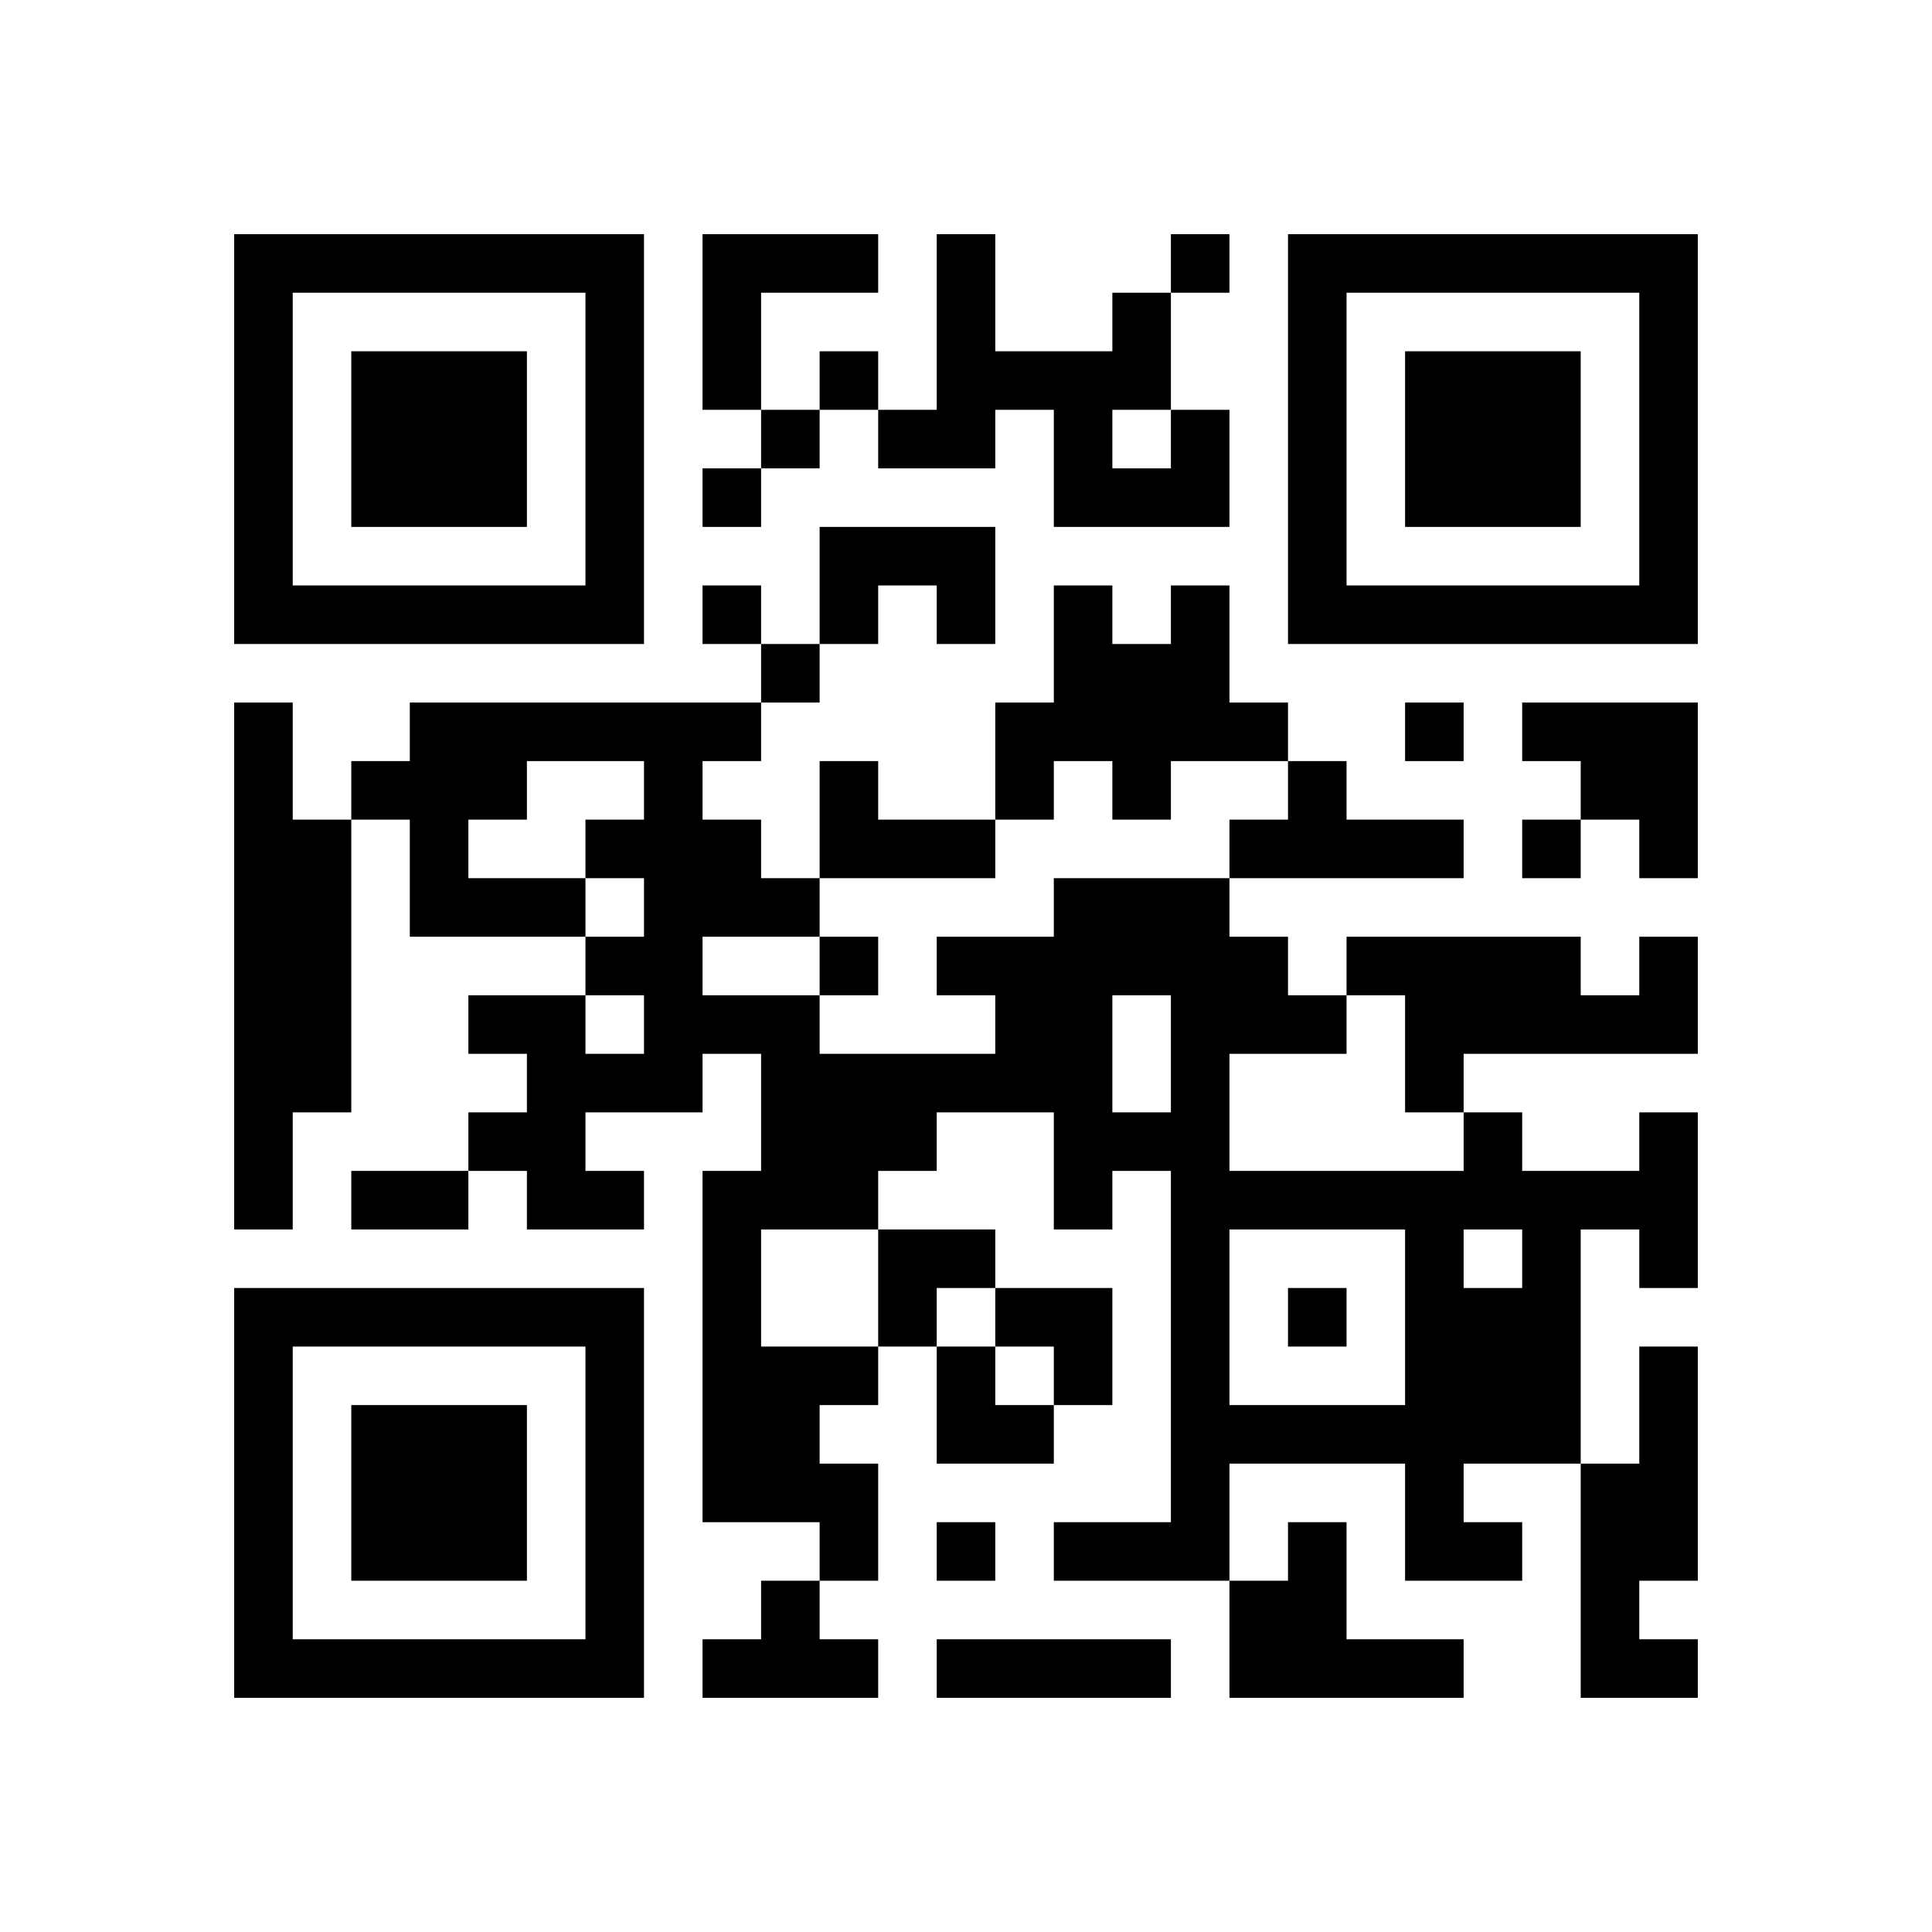
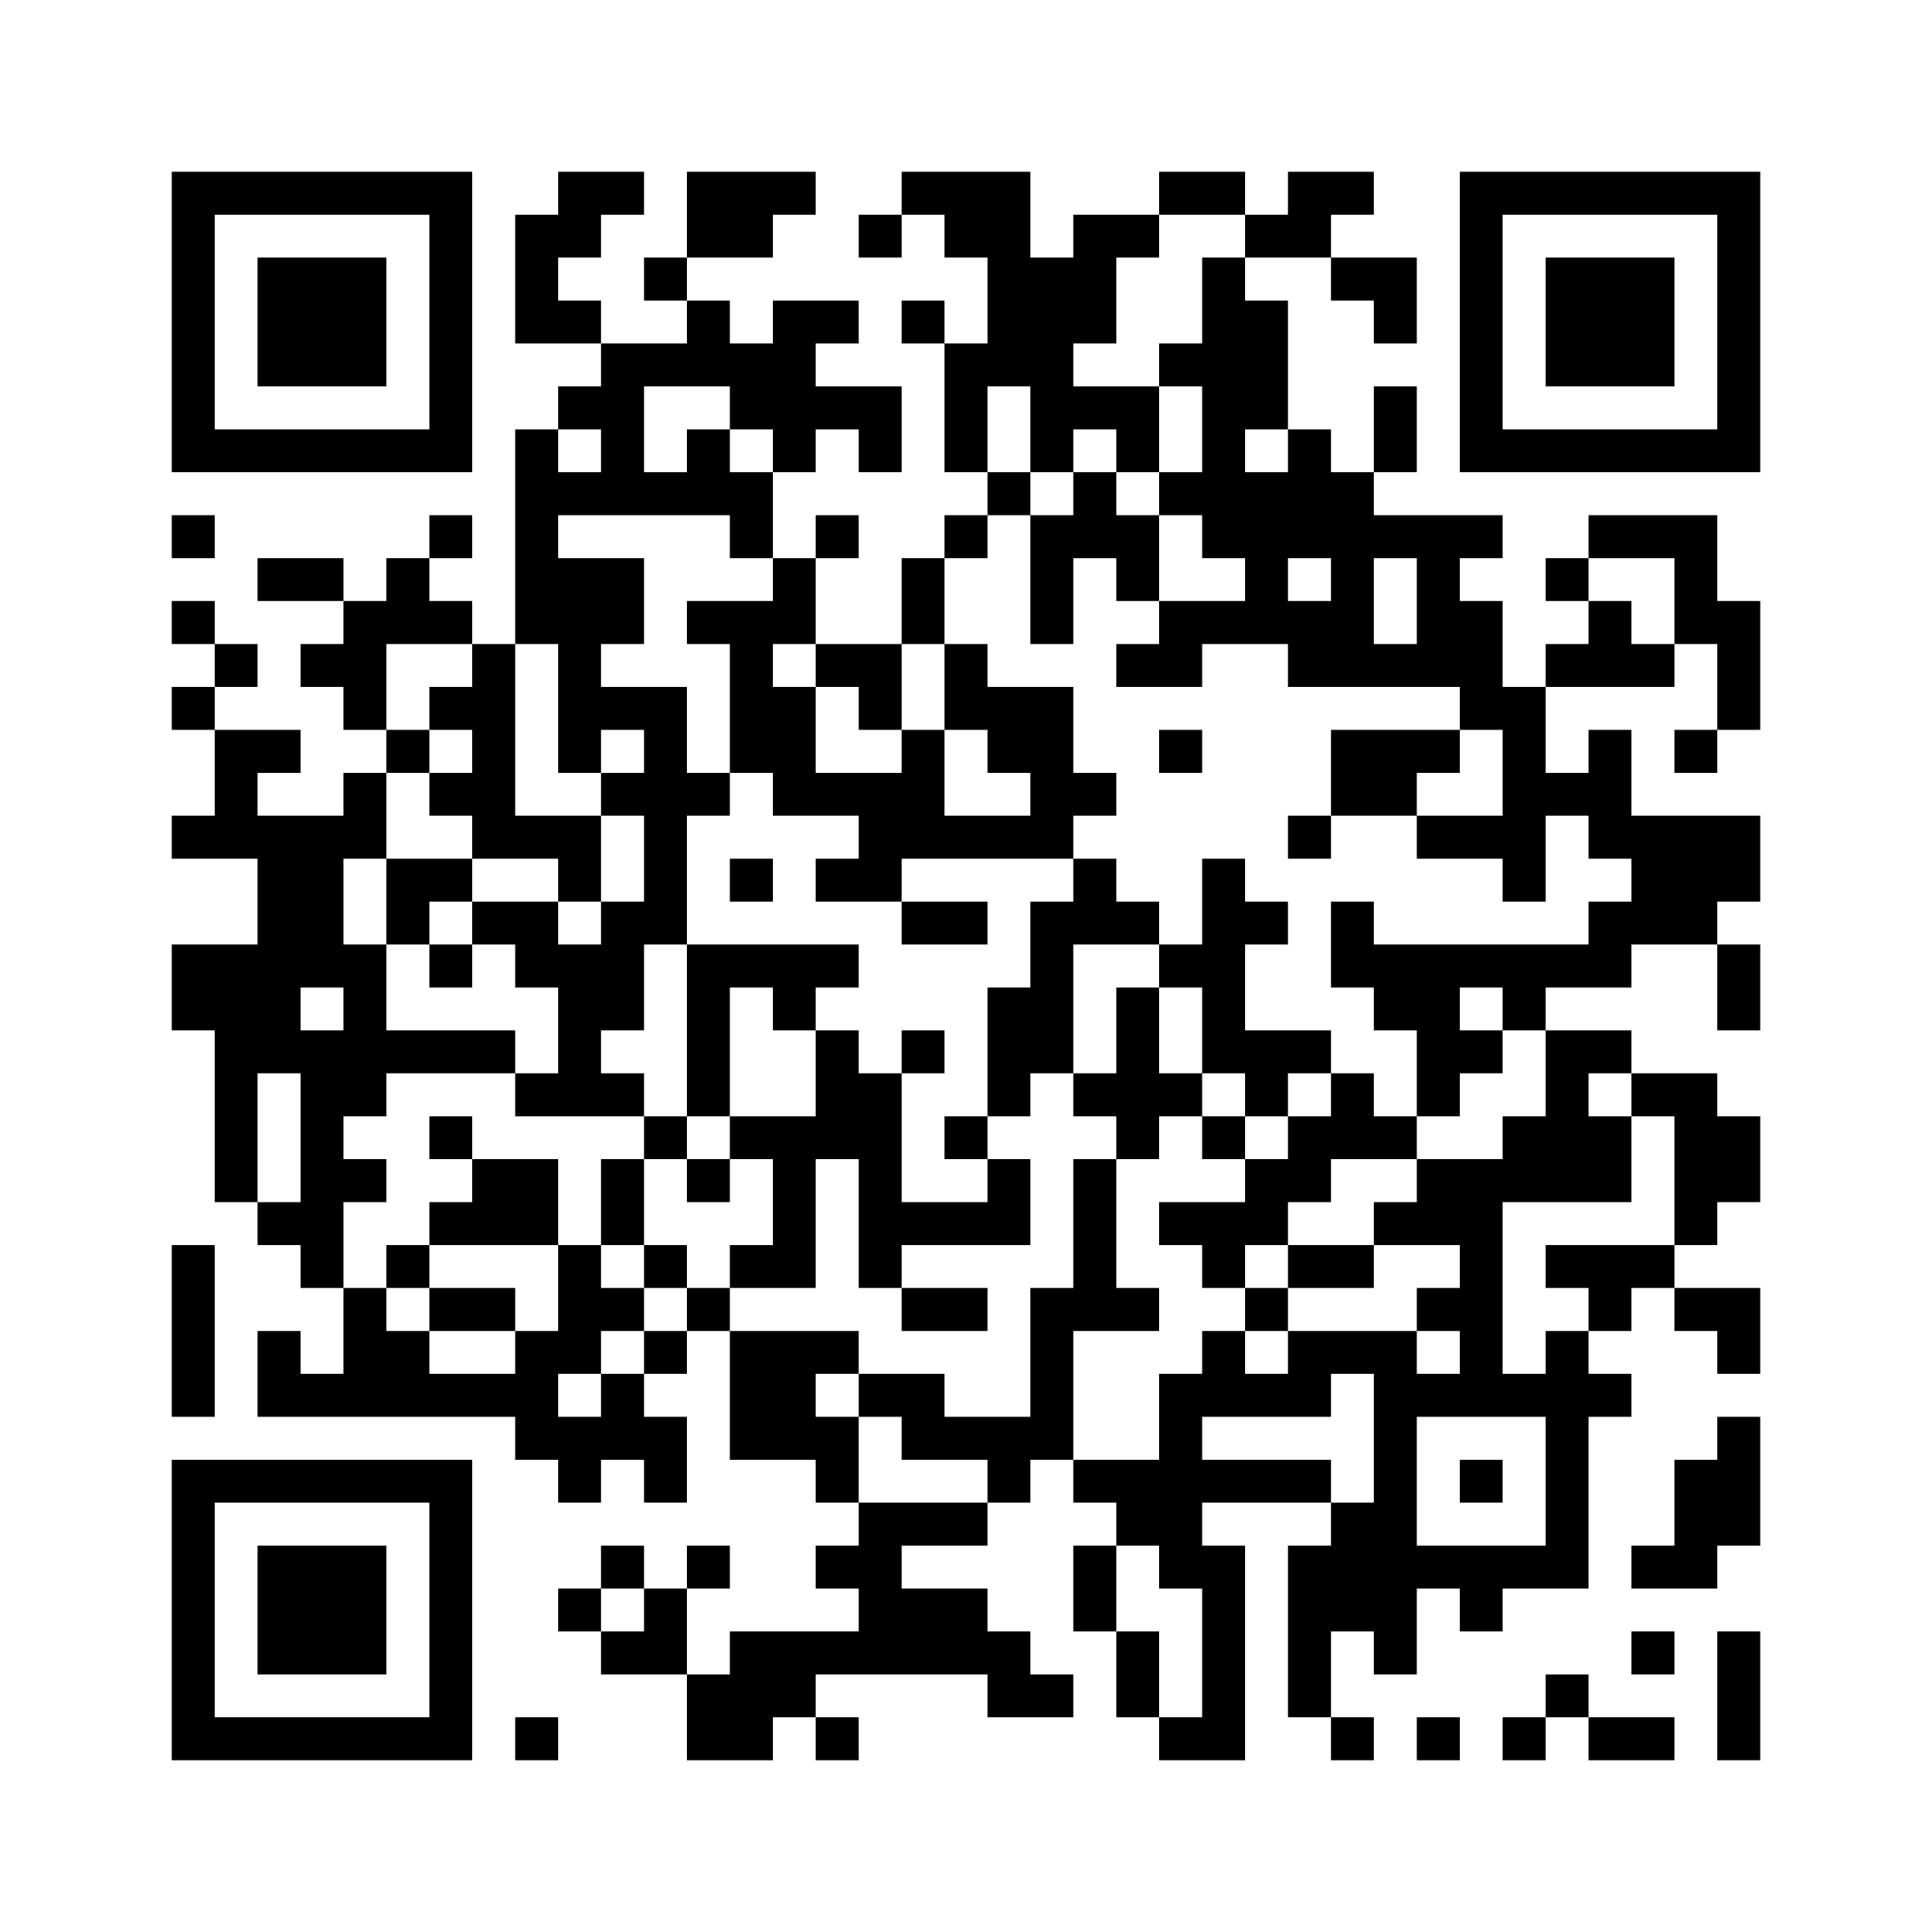
- <svg xmlns="http://www.w3.org/2000/svg" width="33mm" height="33mm" version="1.1" viewBox="0 0 33 33">
-   <path d="M4,4H5V5H4zM5,4H6V5H5zM6,4H7V5H6zM7,4H8V5H7zM8,4H9V5H8zM9,4H10V5H9zM10,4H11V5H10zM12,4H13V5H12zM13,4H14V5H13zM14,4H15V5H14zM16,4H17V5H16zM20,4H21V5H20zM22,4H23V5H22zM23,4H24V5H23zM24,4H25V5H24zM25,4H26V5H25zM26,4H27V5H26zM27,4H28V5H27zM28,4H29V5H28zM4,5H5V6H4zM10,5H11V6H10zM12,5H13V6H12zM16,5H17V6H16zM19,5H20V6H19zM22,5H23V6H22zM28,5H29V6H28zM4,6H5V7H4zM6,6H7V7H6zM7,6H8V7H7zM8,6H9V7H8zM10,6H11V7H10zM12,6H13V7H12zM14,6H15V7H14zM16,6H17V7H16zM17,6H18V7H17zM18,6H19V7H18zM19,6H20V7H19zM22,6H23V7H22zM24,6H25V7H24zM25,6H26V7H25zM26,6H27V7H26zM28,6H29V7H28zM4,7H5V8H4zM6,7H7V8H6zM7,7H8V8H7zM8,7H9V8H8zM10,7H11V8H10zM13,7H14V8H13zM15,7H16V8H15zM16,7H17V8H16zM18,7H19V8H18zM20,7H21V8H20zM22,7H23V8H22zM24,7H25V8H24zM25,7H26V8H25zM26,7H27V8H26zM28,7H29V8H28zM4,8H5V9H4zM6,8H7V9H6zM7,8H8V9H7zM8,8H9V9H8zM10,8H11V9H10zM12,8H13V9H12zM18,8H19V9H18zM19,8H20V9H19zM20,8H21V9H20zM22,8H23V9H22zM24,8H25V9H24zM25,8H26V9H25zM26,8H27V9H26zM28,8H29V9H28zM4,9H5V10H4zM10,9H11V10H10zM14,9H15V10H14zM15,9H16V10H15zM16,9H17V10H16zM22,9H23V10H22zM28,9H29V10H28zM4,10H5V11H4zM5,10H6V11H5zM6,10H7V11H6zM7,10H8V11H7zM8,10H9V11H8zM9,10H10V11H9zM10,10H11V11H10zM12,10H13V11H12zM14,10H15V11H14zM16,10H17V11H16zM18,10H19V11H18zM20,10H21V11H20zM22,10H23V11H22zM23,10H24V11H23zM24,10H25V11H24zM25,10H26V11H25zM26,10H27V11H26zM27,10H28V11H27zM28,10H29V11H28zM13,11H14V12H13zM18,11H19V12H18zM19,11H20V12H19zM20,11H21V12H20zM4,12H5V13H4zM7,12H8V13H7zM8,12H9V13H8zM9,12H10V13H9zM10,12H11V13H10zM11,12H12V13H11zM12,12H13V13H12zM17,12H18V13H17zM18,12H19V13H18zM19,12H20V13H19zM20,12H21V13H20zM21,12H22V13H21zM24,12H25V13H24zM26,12H27V13H26zM27,12H28V13H27zM28,12H29V13H28zM4,13H5V14H4zM6,13H7V14H6zM7,13H8V14H7zM8,13H9V14H8zM11,13H12V14H11zM14,13H15V14H14zM17,13H18V14H17zM19,13H20V14H19zM22,13H23V14H22zM27,13H28V14H27zM28,13H29V14H28zM4,14H5V15H4zM5,14H6V15H5zM7,14H8V15H7zM10,14H11V15H10zM11,14H12V15H11zM12,14H13V15H12zM14,14H15V15H14zM15,14H16V15H15zM16,14H17V15H16zM21,14H22V15H21zM22,14H23V15H22zM23,14H24V15H23zM24,14H25V15H24zM26,14H27V15H26zM28,14H29V15H28zM4,15H5V16H4zM5,15H6V16H5zM7,15H8V16H7zM8,15H9V16H8zM9,15H10V16H9zM11,15H12V16H11zM12,15H13V16H12zM13,15H14V16H13zM18,15H19V16H18zM19,15H20V16H19zM20,15H21V16H20zM4,16H5V17H4zM5,16H6V17H5zM10,16H11V17H10zM11,16H12V17H11zM14,16H15V17H14zM16,16H17V17H16zM17,16H18V17H17zM18,16H19V17H18zM19,16H20V17H19zM20,16H21V17H20zM21,16H22V17H21zM23,16H24V17H23zM24,16H25V17H24zM25,16H26V17H25zM26,16H27V17H26zM28,16H29V17H28zM4,17H5V18H4zM5,17H6V18H5zM8,17H9V18H8zM9,17H10V18H9zM11,17H12V18H11zM12,17H13V18H12zM13,17H14V18H13zM17,17H18V18H17zM18,17H19V18H18zM20,17H21V18H20zM21,17H22V18H21zM22,17H23V18H22zM24,17H25V18H24zM25,17H26V18H25zM26,17H27V18H26zM27,17H28V18H27zM28,17H29V18H28zM4,18H5V19H4zM5,18H6V19H5zM9,18H10V19H9zM10,18H11V19H10zM11,18H12V19H11zM13,18H14V19H13zM14,18H15V19H14zM15,18H16V19H15zM16,18H17V19H16zM17,18H18V19H17zM18,18H19V19H18zM20,18H21V19H20zM24,18H25V19H24zM4,19H5V20H4zM8,19H9V20H8zM9,19H10V20H9zM13,19H14V20H13zM14,19H15V20H14zM15,19H16V20H15zM18,19H19V20H18zM19,19H20V20H19zM20,19H21V20H20zM25,19H26V20H25zM28,19H29V20H28zM4,20H5V21H4zM6,20H7V21H6zM7,20H8V21H7zM9,20H10V21H9zM10,20H11V21H10zM12,20H13V21H12zM13,20H14V21H13zM14,20H15V21H14zM18,20H19V21H18zM20,20H21V21H20zM21,20H22V21H21zM22,20H23V21H22zM23,20H24V21H23zM24,20H25V21H24zM25,20H26V21H25zM26,20H27V21H26zM27,20H28V21H27zM28,20H29V21H28zM12,21H13V22H12zM15,21H16V22H15zM16,21H17V22H16zM20,21H21V22H20zM24,21H25V22H24zM26,21H27V22H26zM28,21H29V22H28zM4,22H5V23H4zM5,22H6V23H5zM6,22H7V23H6zM7,22H8V23H7zM8,22H9V23H8zM9,22H10V23H9zM10,22H11V23H10zM12,22H13V23H12zM15,22H16V23H15zM17,22H18V23H17zM18,22H19V23H18zM20,22H21V23H20zM22,22H23V23H22zM24,22H25V23H24zM25,22H26V23H25zM26,22H27V23H26zM4,23H5V24H4zM10,23H11V24H10zM12,23H13V24H12zM13,23H14V24H13zM14,23H15V24H14zM16,23H17V24H16zM18,23H19V24H18zM20,23H21V24H20zM24,23H25V24H24zM25,23H26V24H25zM26,23H27V24H26zM28,23H29V24H28zM4,24H5V25H4zM6,24H7V25H6zM7,24H8V25H7zM8,24H9V25H8zM10,24H11V25H10zM12,24H13V25H12zM13,24H14V25H13zM16,24H17V25H16zM17,24H18V25H17zM20,24H21V25H20zM21,24H22V25H21zM22,24H23V25H22zM23,24H24V25H23zM24,24H25V25H24zM25,24H26V25H25zM26,24H27V25H26zM28,24H29V25H28zM4,25H5V26H4zM6,25H7V26H6zM7,25H8V26H7zM8,25H9V26H8zM10,25H11V26H10zM12,25H13V26H12zM13,25H14V26H13zM14,25H15V26H14zM20,25H21V26H20zM24,25H25V26H24zM27,25H28V26H27zM28,25H29V26H28zM4,26H5V27H4zM6,26H7V27H6zM7,26H8V27H7zM8,26H9V27H8zM10,26H11V27H10zM14,26H15V27H14zM16,26H17V27H16zM18,26H19V27H18zM19,26H20V27H19zM20,26H21V27H20zM22,26H23V27H22zM24,26H25V27H24zM25,26H26V27H25zM27,26H28V27H27zM28,26H29V27H28zM4,27H5V28H4zM10,27H11V28H10zM13,27H14V28H13zM21,27H22V28H21zM22,27H23V28H22zM27,27H28V28H27zM4,28H5V29H4zM5,28H6V29H5zM6,28H7V29H6zM7,28H8V29H7zM8,28H9V29H8zM9,28H10V29H9zM10,28H11V29H10zM12,28H13V29H12zM13,28H14V29H13zM14,28H15V29H14zM16,28H17V29H16zM17,28H18V29H17zM18,28H19V29H18zM19,28H20V29H19zM21,28H22V29H21zM22,28H23V29H22zM23,28H24V29H23zM24,28H25V29H24zM27,28H28V29H27zM28,28H29V29H28z" id="qr-path" fill="#000000" fill-opacity="1" fill-rule="nonzero" stroke="none" />
+ <svg xmlns="http://www.w3.org/2000/svg" width="45mm" height="45mm" version="1.1" viewBox="0 0 45 45">
+   <path d="M4,4H5V5H4zM5,4H6V5H5zM6,4H7V5H6zM7,4H8V5H7zM8,4H9V5H8zM9,4H10V5H9zM10,4H11V5H10zM13,4H14V5H13zM14,4H15V5H14zM16,4H17V5H16zM17,4H18V5H17zM18,4H19V5H18zM21,4H22V5H21zM22,4H23V5H22zM23,4H24V5H23zM27,4H28V5H27zM28,4H29V5H28zM30,4H31V5H30zM31,4H32V5H31zM34,4H35V5H34zM35,4H36V5H35zM36,4H37V5H36zM37,4H38V5H37zM38,4H39V5H38zM39,4H40V5H39zM40,4H41V5H40zM4,5H5V6H4zM10,5H11V6H10zM12,5H13V6H12zM13,5H14V6H13zM16,5H17V6H16zM17,5H18V6H17zM20,5H21V6H20zM22,5H23V6H22zM23,5H24V6H23zM25,5H26V6H25zM26,5H27V6H26zM29,5H30V6H29zM30,5H31V6H30zM34,5H35V6H34zM40,5H41V6H40zM4,6H5V7H4zM6,6H7V7H6zM7,6H8V7H7zM8,6H9V7H8zM10,6H11V7H10zM12,6H13V7H12zM15,6H16V7H15zM23,6H24V7H23zM24,6H25V7H24zM25,6H26V7H25zM28,6H29V7H28zM31,6H32V7H31zM32,6H33V7H32zM34,6H35V7H34zM36,6H37V7H36zM37,6H38V7H37zM38,6H39V7H38zM40,6H41V7H40zM4,7H5V8H4zM6,7H7V8H6zM7,7H8V8H7zM8,7H9V8H8zM10,7H11V8H10zM12,7H13V8H12zM13,7H14V8H13zM16,7H17V8H16zM18,7H19V8H18zM19,7H20V8H19zM21,7H22V8H21zM23,7H24V8H23zM24,7H25V8H24zM25,7H26V8H25zM28,7H29V8H28zM29,7H30V8H29zM32,7H33V8H32zM34,7H35V8H34zM36,7H37V8H36zM37,7H38V8H37zM38,7H39V8H38zM40,7H41V8H40zM4,8H5V9H4zM6,8H7V9H6zM7,8H8V9H7zM8,8H9V9H8zM10,8H11V9H10zM14,8H15V9H14zM15,8H16V9H15zM16,8H17V9H16zM17,8H18V9H17zM18,8H19V9H18zM22,8H23V9H22zM23,8H24V9H23zM24,8H25V9H24zM27,8H28V9H27zM28,8H29V9H28zM29,8H30V9H29zM34,8H35V9H34zM36,8H37V9H36zM37,8H38V9H37zM38,8H39V9H38zM40,8H41V9H40zM4,9H5V10H4zM10,9H11V10H10zM13,9H14V10H13zM14,9H15V10H14zM17,9H18V10H17zM18,9H19V10H18zM19,9H20V10H19zM20,9H21V10H20zM22,9H23V10H22zM24,9H25V10H24zM25,9H26V10H25zM26,9H27V10H26zM28,9H29V10H28zM29,9H30V10H29zM32,9H33V10H32zM34,9H35V10H34zM40,9H41V10H40zM4,10H5V11H4zM5,10H6V11H5zM6,10H7V11H6zM7,10H8V11H7zM8,10H9V11H8zM9,10H10V11H9zM10,10H11V11H10zM12,10H13V11H12zM14,10H15V11H14zM16,10H17V11H16zM18,10H19V11H18zM20,10H21V11H20zM22,10H23V11H22zM24,10H25V11H24zM26,10H27V11H26zM28,10H29V11H28zM30,10H31V11H30zM32,10H33V11H32zM34,10H35V11H34zM35,10H36V11H35zM36,10H37V11H36zM37,10H38V11H37zM38,10H39V11H38zM39,10H40V11H39zM40,10H41V11H40zM12,11H13V12H12zM13,11H14V12H13zM14,11H15V12H14zM15,11H16V12H15zM16,11H17V12H16zM17,11H18V12H17zM23,11H24V12H23zM25,11H26V12H25zM27,11H28V12H27zM28,11H29V12H28zM29,11H30V12H29zM30,11H31V12H30zM31,11H32V12H31zM4,12H5V13H4zM10,12H11V13H10zM12,12H13V13H12zM17,12H18V13H17zM19,12H20V13H19zM22,12H23V13H22zM24,12H25V13H24zM25,12H26V13H25zM26,12H27V13H26zM28,12H29V13H28zM29,12H30V13H29zM30,12H31V13H30zM31,12H32V13H31zM32,12H33V13H32zM33,12H34V13H33zM34,12H35V13H34zM37,12H38V13H37zM38,12H39V13H38zM39,12H40V13H39zM6,13H7V14H6zM7,13H8V14H7zM9,13H10V14H9zM12,13H13V14H12zM13,13H14V14H13zM14,13H15V14H14zM18,13H19V14H18zM21,13H22V14H21zM24,13H25V14H24zM26,13H27V14H26zM29,13H30V14H29zM31,13H32V14H31zM33,13H34V14H33zM36,13H37V14H36zM39,13H40V14H39zM4,14H5V15H4zM8,14H9V15H8zM9,14H10V15H9zM10,14H11V15H10zM12,14H13V15H12zM13,14H14V15H13zM14,14H15V15H14zM16,14H17V15H16zM17,14H18V15H17zM18,14H19V15H18zM21,14H22V15H21zM24,14H25V15H24zM27,14H28V15H27zM28,14H29V15H28zM29,14H30V15H29zM30,14H31V15H30zM31,14H32V15H31zM33,14H34V15H33zM34,14H35V15H34zM37,14H38V15H37zM39,14H40V15H39zM40,14H41V15H40zM5,15H6V16H5zM7,15H8V16H7zM8,15H9V16H8zM11,15H12V16H11zM13,15H14V16H13zM17,15H18V16H17zM19,15H20V16H19zM20,15H21V16H20zM22,15H23V16H22zM26,15H27V16H26zM27,15H28V16H27zM30,15H31V16H30zM31,15H32V16H31zM32,15H33V16H32zM33,15H34V16H33zM34,15H35V16H34zM36,15H37V16H36zM37,15H38V16H37zM38,15H39V16H38zM40,15H41V16H40zM4,16H5V17H4zM8,16H9V17H8zM10,16H11V17H10zM11,16H12V17H11zM13,16H14V17H13zM14,16H15V17H14zM15,16H16V17H15zM17,16H18V17H17zM18,16H19V17H18zM20,16H21V17H20zM22,16H23V17H22zM23,16H24V17H23zM24,16H25V17H24zM34,16H35V17H34zM35,16H36V17H35zM40,16H41V17H40zM5,17H6V18H5zM6,17H7V18H6zM9,17H10V18H9zM11,17H12V18H11zM13,17H14V18H13zM15,17H16V18H15zM17,17H18V18H17zM18,17H19V18H18zM21,17H22V18H21zM23,17H24V18H23zM24,17H25V18H24zM27,17H28V18H27zM31,17H32V18H31zM32,17H33V18H32zM33,17H34V18H33zM35,17H36V18H35zM37,17H38V18H37zM39,17H40V18H39zM5,18H6V19H5zM8,18H9V19H8zM10,18H11V19H10zM11,18H12V19H11zM14,18H15V19H14zM15,18H16V19H15zM16,18H17V19H16zM18,18H19V19H18zM19,18H20V19H19zM20,18H21V19H20zM21,18H22V19H21zM24,18H25V19H24zM25,18H26V19H25zM31,18H32V19H31zM32,18H33V19H32zM35,18H36V19H35zM36,18H37V19H36zM37,18H38V19H37zM4,19H5V20H4zM5,19H6V20H5zM6,19H7V20H6zM7,19H8V20H7zM8,19H9V20H8zM11,19H12V20H11zM12,19H13V20H12zM13,19H14V20H13zM15,19H16V20H15zM20,19H21V20H20zM21,19H22V20H21zM22,19H23V20H22zM23,19H24V20H23zM24,19H25V20H24zM30,19H31V20H30zM33,19H34V20H33zM34,19H35V20H34zM35,19H36V20H35zM37,19H38V20H37zM38,19H39V20H38zM39,19H40V20H39zM40,19H41V20H40zM6,20H7V21H6zM7,20H8V21H7zM9,20H10V21H9zM10,20H11V21H10zM13,20H14V21H13zM15,20H16V21H15zM17,20H18V21H17zM19,20H20V21H19zM20,20H21V21H20zM25,20H26V21H25zM28,20H29V21H28zM35,20H36V21H35zM38,20H39V21H38zM39,20H40V21H39zM40,20H41V21H40zM6,21H7V22H6zM7,21H8V22H7zM9,21H10V22H9zM11,21H12V22H11zM12,21H13V22H12zM14,21H15V22H14zM15,21H16V22H15zM21,21H22V22H21zM22,21H23V22H22zM24,21H25V22H24zM25,21H26V22H25zM26,21H27V22H26zM28,21H29V22H28zM29,21H30V22H29zM31,21H32V22H31zM37,21H38V22H37zM38,21H39V22H38zM39,21H40V22H39zM4,22H5V23H4zM5,22H6V23H5zM6,22H7V23H6zM7,22H8V23H7zM8,22H9V23H8zM10,22H11V23H10zM12,22H13V23H12zM13,22H14V23H13zM14,22H15V23H14zM16,22H17V23H16zM17,22H18V23H17zM18,22H19V23H18zM19,22H20V23H19zM24,22H25V23H24zM27,22H28V23H27zM28,22H29V23H28zM31,22H32V23H31zM32,22H33V23H32zM33,22H34V23H33zM34,22H35V23H34zM35,22H36V23H35zM36,22H37V23H36zM37,22H38V23H37zM40,22H41V23H40zM4,23H5V24H4zM5,23H6V24H5zM6,23H7V24H6zM8,23H9V24H8zM13,23H14V24H13zM14,23H15V24H14zM16,23H17V24H16zM18,23H19V24H18zM23,23H24V24H23zM24,23H25V24H24zM26,23H27V24H26zM28,23H29V24H28zM32,23H33V24H32zM33,23H34V24H33zM35,23H36V24H35zM40,23H41V24H40zM5,24H6V25H5zM6,24H7V25H6zM7,24H8V25H7zM8,24H9V25H8zM9,24H10V25H9zM10,24H11V25H10zM11,24H12V25H11zM13,24H14V25H13zM16,24H17V25H16zM19,24H20V25H19zM21,24H22V25H21zM23,24H24V25H23zM24,24H25V25H24zM26,24H27V25H26zM28,24H29V25H28zM29,24H30V25H29zM30,24H31V25H30zM33,24H34V25H33zM34,24H35V25H34zM36,24H37V25H36zM37,24H38V25H37zM5,25H6V26H5zM7,25H8V26H7zM8,25H9V26H8zM12,25H13V26H12zM13,25H14V26H13zM14,25H15V26H14zM16,25H17V26H16zM19,25H20V26H19zM20,25H21V26H20zM23,25H24V26H23zM25,25H26V26H25zM26,25H27V26H26zM27,25H28V26H27zM29,25H30V26H29zM31,25H32V26H31zM33,25H34V26H33zM36,25H37V26H36zM38,25H39V26H38zM39,25H40V26H39zM5,26H6V27H5zM7,26H8V27H7zM10,26H11V27H10zM15,26H16V27H15zM17,26H18V27H17zM18,26H19V27H18zM19,26H20V27H19zM20,26H21V27H20zM22,26H23V27H22zM26,26H27V27H26zM28,26H29V27H28zM30,26H31V27H30zM31,26H32V27H31zM32,26H33V27H32zM35,26H36V27H35zM36,26H37V27H36zM37,26H38V27H37zM39,26H40V27H39zM40,26H41V27H40zM5,27H6V28H5zM7,27H8V28H7zM8,27H9V28H8zM11,27H12V28H11zM12,27H13V28H12zM14,27H15V28H14zM16,27H17V28H16zM18,27H19V28H18zM20,27H21V28H20zM23,27H24V28H23zM25,27H26V28H25zM29,27H30V28H29zM30,27H31V28H30zM33,27H34V28H33zM34,27H35V28H34zM35,27H36V28H35zM36,27H37V28H36zM37,27H38V28H37zM39,27H40V28H39zM40,27H41V28H40zM6,28H7V29H6zM7,28H8V29H7zM10,28H11V29H10zM11,28H12V29H11zM12,28H13V29H12zM14,28H15V29H14zM18,28H19V29H18zM20,28H21V29H20zM21,28H22V29H21zM22,28H23V29H22zM23,28H24V29H23zM25,28H26V29H25zM27,28H28V29H27zM28,28H29V29H28zM29,28H30V29H29zM32,28H33V29H32zM33,28H34V29H33zM34,28H35V29H34zM39,28H40V29H39zM4,29H5V30H4zM7,29H8V30H7zM9,29H10V30H9zM13,29H14V30H13zM15,29H16V30H15zM17,29H18V30H17zM18,29H19V30H18zM20,29H21V30H20zM25,29H26V30H25zM28,29H29V30H28zM30,29H31V30H30zM31,29H32V30H31zM34,29H35V30H34zM36,29H37V30H36zM37,29H38V30H37zM38,29H39V30H38zM4,30H5V31H4zM8,30H9V31H8zM10,30H11V31H10zM11,30H12V31H11zM13,30H14V31H13zM14,30H15V31H14zM16,30H17V31H16zM21,30H22V31H21zM22,30H23V31H22zM24,30H25V31H24zM25,30H26V31H25zM26,30H27V31H26zM29,30H30V31H29zM33,30H34V31H33zM34,30H35V31H34zM37,30H38V31H37zM39,30H40V31H39zM40,30H41V31H40zM4,31H5V32H4zM6,31H7V32H6zM8,31H9V32H8zM9,31H10V32H9zM12,31H13V32H12zM13,31H14V32H13zM15,31H16V32H15zM17,31H18V32H17zM18,31H19V32H18zM19,31H20V32H19zM24,31H25V32H24zM28,31H29V32H28zM30,31H31V32H30zM31,31H32V32H31zM32,31H33V32H32zM34,31H35V32H34zM36,31H37V32H36zM40,31H41V32H40zM4,32H5V33H4zM6,32H7V33H6zM7,32H8V33H7zM8,32H9V33H8zM9,32H10V33H9zM10,32H11V33H10zM11,32H12V33H11zM12,32H13V33H12zM14,32H15V33H14zM17,32H18V33H17zM18,32H19V33H18zM20,32H21V33H20zM21,32H22V33H21zM24,32H25V33H24zM27,32H28V33H27zM28,32H29V33H28zM29,32H30V33H29zM30,32H31V33H30zM32,32H33V33H32zM33,32H34V33H33zM34,32H35V33H34zM35,32H36V33H35zM36,32H37V33H36zM37,32H38V33H37zM12,33H13V34H12zM13,33H14V34H13zM14,33H15V34H14zM15,33H16V34H15zM17,33H18V34H17zM18,33H19V34H18zM19,33H20V34H19zM21,33H22V34H21zM22,33H23V34H22zM23,33H24V34H23zM24,33H25V34H24zM27,33H28V34H27zM32,33H33V34H32zM36,33H37V34H36zM40,33H41V34H40zM4,34H5V35H4zM5,34H6V35H5zM6,34H7V35H6zM7,34H8V35H7zM8,34H9V35H8zM9,34H10V35H9zM10,34H11V35H10zM13,34H14V35H13zM15,34H16V35H15zM19,34H20V35H19zM23,34H24V35H23zM25,34H26V35H25zM26,34H27V35H26zM27,34H28V35H27zM28,34H29V35H28zM29,34H30V35H29zM30,34H31V35H30zM32,34H33V35H32zM34,34H35V35H34zM36,34H37V35H36zM39,34H40V35H39zM40,34H41V35H40zM4,35H5V36H4zM10,35H11V36H10zM20,35H21V36H20zM21,35H22V36H21zM22,35H23V36H22zM26,35H27V36H26zM27,35H28V36H27zM31,35H32V36H31zM32,35H33V36H32zM36,35H37V36H36zM39,35H40V36H39zM40,35H41V36H40zM4,36H5V37H4zM6,36H7V37H6zM7,36H8V37H7zM8,36H9V37H8zM10,36H11V37H10zM14,36H15V37H14zM16,36H17V37H16zM19,36H20V37H19zM20,36H21V37H20zM25,36H26V37H25zM27,36H28V37H27zM28,36H29V37H28zM30,36H31V37H30zM31,36H32V37H31zM32,36H33V37H32zM33,36H34V37H33zM34,36H35V37H34zM35,36H36V37H35zM36,36H37V37H36zM38,36H39V37H38zM39,36H40V37H39zM4,37H5V38H4zM6,37H7V38H6zM7,37H8V38H7zM8,37H9V38H8zM10,37H11V38H10zM13,37H14V38H13zM15,37H16V38H15zM20,37H21V38H20zM21,37H22V38H21zM22,37H23V38H22zM25,37H26V38H25zM28,37H29V38H28zM30,37H31V38H30zM31,37H32V38H31zM32,37H33V38H32zM34,37H35V38H34zM4,38H5V39H4zM6,38H7V39H6zM7,38H8V39H7zM8,38H9V39H8zM10,38H11V39H10zM14,38H15V39H14zM15,38H16V39H15zM17,38H18V39H17zM18,38H19V39H18zM19,38H20V39H19zM20,38H21V39H20zM21,38H22V39H21zM22,38H23V39H22zM23,38H24V39H23zM26,38H27V39H26zM28,38H29V39H28zM30,38H31V39H30zM32,38H33V39H32zM38,38H39V39H38zM40,38H41V39H40zM4,39H5V40H4zM10,39H11V40H10zM16,39H17V40H16zM17,39H18V40H17zM18,39H19V40H18zM23,39H24V40H23zM24,39H25V40H24zM26,39H27V40H26zM28,39H29V40H28zM30,39H31V40H30zM36,39H37V40H36zM40,39H41V40H40zM4,40H5V41H4zM5,40H6V41H5zM6,40H7V41H6zM7,40H8V41H7zM8,40H9V41H8zM9,40H10V41H9zM10,40H11V41H10zM12,40H13V41H12zM16,40H17V41H16zM17,40H18V41H17zM19,40H20V41H19zM27,40H28V41H27zM28,40H29V41H28zM31,40H32V41H31zM33,40H34V41H33zM35,40H36V41H35zM37,40H38V41H37zM38,40H39V41H38zM40,40H41V41H40z" id="qr-path" fill="#000000" fill-opacity="1" fill-rule="nonzero" stroke="none" />
</svg>
